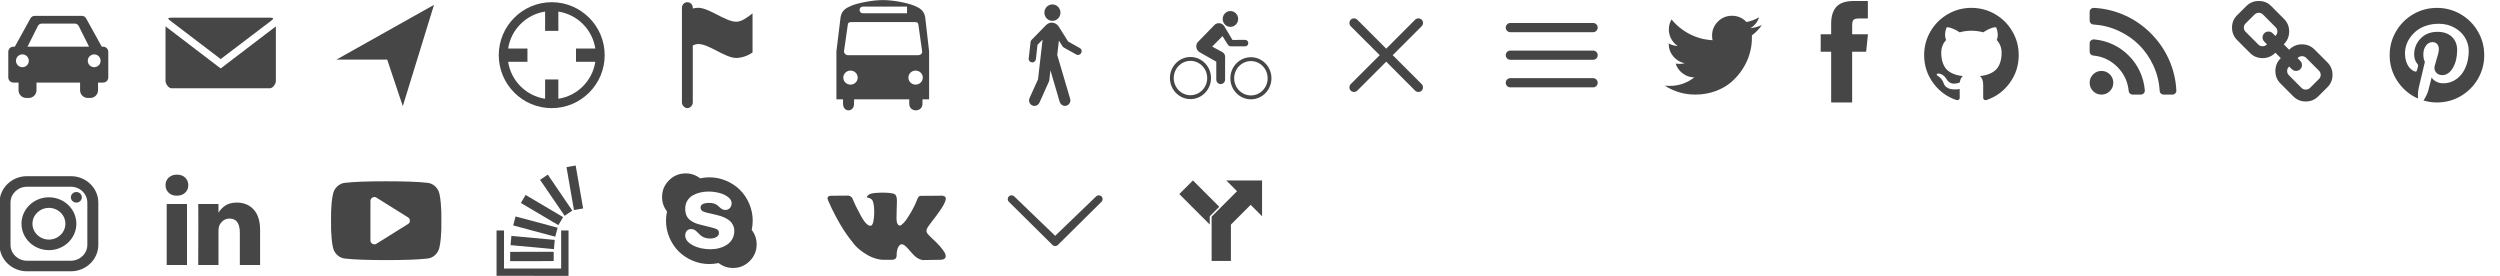
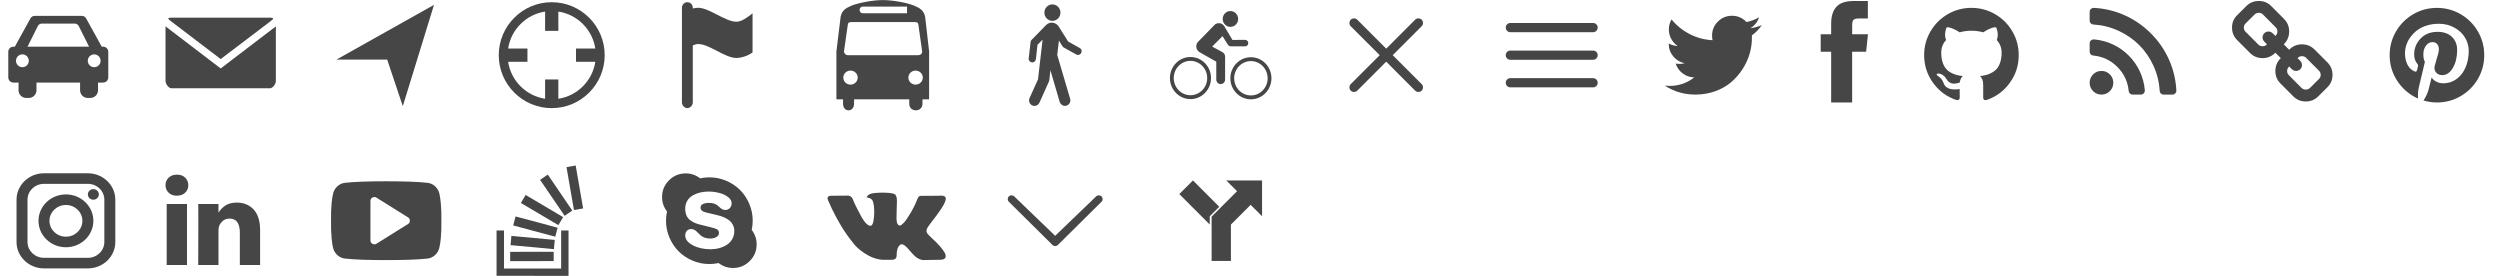
<svg xmlns="http://www.w3.org/2000/svg" xmlns:xlink="http://www.w3.org/1999/xlink" version="1.1" width="725" height="80" viewBox="0 0 725 80" id="svg261">
  <defs id="defs209">
    <g id="icon-driving">
      <path class="path1" d="M29.917,13.535h-0.411l-4.569-8.273c-0.197-0.358-0.694-0.651-1.103-0.651H9.973 c-0.409,0-0.906,0.293-1.103,0.651L4.3,13.535h-0.41c-0.818,0-1.487,0.669-1.487,1.487v7.436c0,0.818,0.669,1.487,1.487,1.487 h1.487v2.231c0,1.227,1.003,2.231,2.231,2.231h0.743c1.227,0,2.231-1.003,2.231-2.231v-2.231h12.642v2.231 c0,1.227,1.003,2.231,2.231,2.231h0.743c1.227,0,2.231-1.003,2.231-2.231v-2.231h1.487c0.818,0,1.487-0.669,1.487-1.487v-7.436 C31.404,14.204,30.735,13.535,29.917,13.535z M6.493,19.485c-1.027,0-1.859-0.832-1.859-1.859c0-1.028,0.832-1.859,1.859-1.859 s1.859,0.832,1.859,1.859S7.521,19.485,6.493,19.485z M7.981,13.535l3.014-6.026c0.183-0.367,0.667-0.666,1.076-0.666h9.667 c0.409,0,0.893,0.299,1.076,0.666l3.014,6.026H7.981z M27.315,19.485c-1.028,0-1.859-0.832-1.859-1.859 c0-1.028,0.832-1.859,1.859-1.859s1.859,0.832,1.859,1.859S28.341,19.485,27.315,19.485z" id="path137" />
    </g>
    <g id="icon-email">
      <path class="path1" d="M1.882 5.12c-1.882 0-0.941 0.499 0 1.263l14.118 10.745 14.118-10.712c0.942-0.765 1.882-1.297 0-1.297h-28.235zM0 7.645v15.826c0 0.931 0.952 2.129 1.706 2.129h28.589c0.754 0 1.706-1.197 1.706-2.129v-15.826l-16 12.208-16-12.208z" id="path140" />
    </g>
    <g id="icon-navigate">
      <path class="path1" d="M20.811 30.788l-4.526-13.508h-14.709l28.287-15.875z" id="path143" />
    </g>
    <g id="icon-geolocation">
      <path class="path1" d="M16 0.64c-8.47 0-15.36 6.89-15.36 15.36s6.89 15.36 15.36 15.36c8.469 0 15.36-6.891 15.36-15.36s-6.891-15.36-15.36-15.36zM17.92 28.64v-5.6h-3.84v5.6c-5.52-0.837-9.883-5.2-10.72-10.72h5.6v-3.84h-5.6c0.837-5.52 5.2-9.883 10.72-10.72v5.6h3.84v-5.6c5.52 0.837 9.883 5.2 10.72 10.72h-5.6v3.84h5.6c-0.837 5.52-5.2 9.883-10.72 10.72z" id="path146" />
    </g>
    <g id="icon-flag">
      <path class="path1" d="M7.336 0.64c-0.872 0-1.576 0.721-1.576 1.617v27.485c0 0.808 0.788 1.617 1.576 1.617s1.575-0.81 1.575-1.617v-16.572c0.538-0.235 1.062-0.405 1.576-0.405 3.151 0 7.798 4.043 11.028 4.043 1.377 0 3.348-0.557 4.726-1.617v-11.318c-1.563 1.203-3.146 2.426-4.726 2.426-3.151 0-7.866-4.042-11.028-4.042-0.531 0-1.050 0.097-1.576 0.202v-0.202c0-0.895-0.703-1.617-1.575-1.617z" id="path149" />
    </g>
    <g id="icon-transit">
      <path class="path1" d="M26.344 16h-20.493c-0.597 0-1.089-0.513-1.089-1.097 0-0.097 0.018-0.207 0.038-0.296l1.091-7.615c0.093-0.495 0.538-0.592 1.071-0.592h18.274c0.529 0 0.979 0.089 1.070 0.582l1.091 7.754c0.017 0.090 0.038 0.143 0.038 0.241-0.001 0.584-0.495 1.023-1.091 1.023zM25.524 24.541c-1.154 0-2.090-0.908-2.090-2.040 0-1.125 0.936-2.031 2.090-2.031 1.146 0 2.084 0.907 2.084 2.031 0 1.132-0.938 2.040-2.084 2.040zM6.643 24.541c-1.146 0-2.082-0.908-2.082-2.040 0-1.125 0.936-2.031 2.082-2.031 1.157 0 2.091 0.907 2.091 2.031 0 1.132-0.934 2.040-2.091 2.040zM10.24 1.92h12.8v1.92h-12.8c-1.28 0-1.28-1.92 0-1.92zM28.289 4.858c-0.374-1.8-1.466-2.525-3.247-3.25-1.778-0.722-5.898-1.587-8.997-1.587-3.112 0-7.254 0.866-9.034 1.587-1.78 0.725-2.854 1.45-3.225 3.25l-1.227 10.022v13.921h1.92v1.28c0 2.56 3.2 2.56 3.2 0v-1.28h16v1.28c0 2.56 3.84 2.56 3.84 0v-1.28h1.92v-13.921l-1.151-10.022z" id="path152" />
    </g>
    <g id="icon-walking">
      <path class="path1" d="M15.261 6.047c1.288-0.034 2.303-1.13 2.269-2.438-0.034-1.325-1.101-2.353-2.39-2.329-1.282 0.035-2.296 1.13-2.269 2.445 0.033 1.315 1.108 2.356 2.39 2.323zM23.171 13.946l-3.411-1.905-2.824-4.491c-0.453-0.577-1.161-1.004-1.969-0.994-0.607 0.021-1.142 0.3-1.569 0.676l-4.254 4.347c-0.14 0.15-0.237 0.341-0.27 0.55l-0.545 4.788c-0.006 0.052-0.006 0.095-0.010 0.147 0.017 0.594 0.501 1.055 1.081 1.044 0.545-0.013 0.961-0.485 1.021-1.003l0.448-4.109 1.482-1.506-1.325 11.515-2.457 5.433c-0.074 0.191-0.15 0.458-0.144 0.71 0.024 0.888 0.748 1.591 1.619 1.571 0.617-0.017 1.119-0.397 1.389-0.936l2.632-5.864c0.053-0.157 0.24-0.54 0.246-0.713l0.307-2.838 2.71 9.23c0.233 0.645 0.828 1.133 1.542 1.113 0.868-0.024 1.562-0.759 1.542-1.65-0.007-0.116-0.041-0.191-0.047-0.325l-3.766-12.799 0.481-4.159 1.062 1.68c0.073 0.109 0.173 0.212 0.287 0.283l3.725 2.086c0.18 0.058 0.321 0.106 0.486 0.106 0.589-0.017 1.049-0.512 1.036-1.11-0.012-0.366-0.214-0.701-0.508-0.879z" id="path155" />
    </g>
    <g id="icon-bicycling">
      <path class="path1" d="M7.234 27.613c2.681 0 4.854-2.23 4.854-4.975 0-2.753-2.173-4.984-4.854-4.984-2.675 0-4.85 2.231-4.85 4.984 0 2.745 2.175 4.975 4.85 4.975zM1.28 22.638c0-3.377 2.671-6.109 5.954-6.109 3.292 0 5.958 2.733 5.958 6.109 0 3.375-2.666 6.101-5.958 6.101-3.283 0-5.954-2.725-5.954-6.101zM24.769 27.674c2.671 0 4.847-2.23 4.847-4.977 0-2.751-2.176-4.982-4.847-4.982-2.682 0-4.859 2.23-4.859 4.982 0 2.746 2.177 4.977 4.859 4.977zM18.806 22.698c0-3.375 2.671-6.107 5.962-6.107 3.28 0 5.951 2.732 5.951 6.108 0 3.37-2.671 6.102-5.951 6.102-3.291 0-5.962-2.732-5.962-6.102zM18.825 7.789c1.236 0 2.241-1.024 2.241-2.291s-1.005-2.298-2.241-2.298-2.241 1.030-2.241 2.298c0 1.268 1.004 2.291 2.241 2.291zM18.919 13.44c-0.325 0-0.675-0.195-0.933-0.615l-1.455-2.351-3.002 3.041 2.781 1.494c1.145 0.562 0.97 1.587 0.97 1.587v6.461c0 0.733-0.566 1.329-1.28 1.329s-1.28-0.596-1.28-1.329v-5.172l-4.835-2.746c-0.575-0.332-0.969-0.963-0.969-1.681 0-0.495 0.177-0.95 0.481-1.288l4.735-4.861c0.588-0.685 1.407-0.576 1.407-0.576 0.992 0 1.514 0.888 1.514 0.888l2.356 3.953 3.63-0.007c1.28 0 1.28 1.874 0 1.874h-4.121z" id="path158" />
    </g>
    <g id="icon-cross">
      <path class="path1" d="M25.333 5.333q0.573 0 0.953 0.38t0.38 0.953q0 0.563-0.385 0.948l-8.396 8.385 8.396 8.385q0.385 0.385 0.385 0.948 0 0.573-0.38 0.953t-0.953 0.38q-0.563 0-0.948-0.385l-8.385-8.396-8.385 8.396q-0.385 0.385-0.948 0.385-0.573 0-0.953-0.38t-0.38-0.953q0-0.563 0.385-0.948l8.396-8.385-8.396-8.385q-0.385-0.385-0.385-0.948 0-0.573 0.38-0.953t0.953-0.38q0.563 0 0.948 0.385l8.385 8.396 8.385-8.396q0.385-0.385 0.948-0.385z" id="path161" />
    </g>
    <g id="icon-menu">
      <path class="path1" d="M4 6.667h24q0.552 0 0.943 0.391t0.391 0.943-0.391 0.943-0.943 0.391h-24q-0.552 0-0.943-0.391t-0.391-0.943 0.391-0.943 0.943-0.391zM4 22.667h24q0.552 0 0.943 0.391t0.391 0.943-0.391 0.943-0.943 0.391h-24q-0.552 0-0.943-0.391t-0.391-0.943 0.391-0.943 0.943-0.391zM4 14.667h24q0.552 0 0.943 0.391t0.391 0.943-0.391 0.943-0.943 0.391h-24q-0.552 0-0.943-0.391t-0.391-0.943 0.391-0.943 0.943-0.391z" id="path164" />
    </g>
    <g id="icon-twitter">
      <path class="path1" d="M28.929 7.286q-1.196 1.75-2.893 2.982 0.018 0.25 0.018 0.75 0 2.321-0.679 4.634t-2.063 4.437-3.295 3.759-4.607 2.607-5.768 0.973q-4.839 0-8.857-2.589 0.625 0.071 1.393 0.071 4.018 0 7.161-2.464-1.875-0.036-3.357-1.152t-2.036-2.848q0.589 0.089 1.089 0.089 0.768 0 1.518-0.196-2-0.411-3.313-1.991t-1.313-3.67v-0.071q1.214 0.679 2.607 0.732-1.179-0.786-1.875-2.054t-0.696-2.75q0-1.571 0.786-2.911 2.161 2.661 5.259 4.259t6.634 1.777q-0.143-0.679-0.143-1.321 0-2.393 1.688-4.080t4.080-1.688q2.5 0 4.214 1.821 1.946-0.375 3.661-1.393-0.661 2.054-2.536 3.179 1.661-0.179 3.321-0.893z" id="path167" />
    </g>
    <g id="icon-facebook">
      <path class="path1" d="M9.125 9.929h4.589l-0.536 5.071h-4.054v14.714h-6.089v-14.714h-3.036v-5.071h3.036v-3.054q0-3.25 1.536-4.92t5.054-1.67h4.054v5.071h-2.536q-0.696 0-1.116 0.116t-0.607 0.42-0.241 0.616-0.054 0.884v2.536z" id="path170" />
    </g>
    <g id="icon-github">
      <path class="path1" d="M27.429 16q0 4.482-2.616 8.063t-6.759 4.955q-0.482 0.089-0.705-0.125t-0.223-0.536v-3.768q0-1.732-0.929-2.536 1.018-0.107 1.83-0.321t1.679-0.696 1.446-1.188 0.946-1.875 0.366-2.688q0-2.161-1.411-3.679 0.661-1.625-0.143-3.643-0.5-0.161-1.446 0.196t-1.643 0.786l-0.679 0.429q-1.661-0.464-3.429-0.464t-3.429 0.464q-0.286-0.196-0.759-0.482t-1.491-0.688-1.536-0.241q-0.786 2.018-0.125 3.643-1.411 1.518-1.411 3.679 0 1.518 0.366 2.679t0.938 1.875 1.438 1.196 1.679 0.696 1.83 0.321q-0.714 0.643-0.875 1.839-0.375 0.179-0.804 0.268t-1.018 0.089-1.17-0.384-0.991-1.116q-0.339-0.571-0.866-0.929t-0.884-0.429l-0.357-0.054q-0.375 0-0.518 0.080t-0.089 0.205 0.161 0.25 0.232 0.214l0.125 0.089q0.393 0.179 0.777 0.679t0.563 0.911l0.179 0.411q0.232 0.679 0.786 1.098t1.196 0.536 1.241 0.125 0.991-0.063l0.411-0.071q0 0.679 0.009 1.589t0.009 0.964q0 0.321-0.232 0.536t-0.714 0.125q-4.143-1.375-6.759-4.955t-2.616-8.063q0-3.732 1.839-6.884t4.991-4.991 6.884-1.839 6.884 1.839 4.991 4.991 1.839 6.884z" id="path173" />
    </g>
    <g id="icon-rss">
      <path class="path1" d="M6.857 24q0 1.429-1 2.429t-2.429 1-2.429-1-1-2.429 1-2.429 2.429-1 2.429 1 1 2.429zM16 26.196q0.036 0.5-0.304 0.857-0.321 0.375-0.839 0.375h-2.411q-0.446 0-0.768-0.295t-0.357-0.741q-0.393-4.089-3.295-6.991t-6.991-3.295q-0.446-0.036-0.741-0.357t-0.295-0.768v-2.411q0-0.518 0.375-0.839 0.304-0.304 0.768-0.304h0.089q2.857 0.232 5.464 1.438t4.625 3.241q2.036 2.018 3.241 4.625t1.438 5.464zM25.143 26.232q0.036 0.482-0.321 0.839-0.321 0.357-0.821 0.357h-2.554q-0.464 0-0.795-0.313t-0.348-0.759q-0.214-3.839-1.804-7.295t-4.134-6-6-4.134-7.295-1.821q-0.446-0.018-0.759-0.348t-0.313-0.777v-2.554q0-0.5 0.357-0.821 0.321-0.321 0.786-0.321h0.054q4.679 0.232 8.955 2.143t7.598 5.25q3.339 3.321 5.25 7.598t2.143 8.955z" id="path176" />
    </g>
    <g id="icon-site">
      <path class="path1" d="M26 21.714q0-0.714-0.5-1.214l-3.714-3.714q-0.5-0.5-1.214-0.5-0.75 0-1.286 0.571 0.054 0.054 0.339 0.33t0.384 0.384 0.268 0.339 0.232 0.455 0.063 0.491q0 0.714-0.5 1.214t-1.214 0.5q-0.268 0-0.491-0.063t-0.455-0.232-0.339-0.268-0.384-0.384-0.33-0.339q-0.589 0.554-0.589 1.304 0 0.714 0.5 1.214l3.679 3.696q0.482 0.482 1.214 0.482 0.714 0 1.214-0.464l2.625-2.607q0.5-0.5 0.5-1.196zM13.446 9.125q0-0.714-0.5-1.214l-3.679-3.696q-0.5-0.5-1.214-0.5-0.696 0-1.214 0.482l-2.625 2.607q-0.5 0.5-0.5 1.196 0 0.714 0.5 1.214l3.714 3.714q0.482 0.482 1.214 0.482 0.75 0 1.286-0.554-0.054-0.054-0.339-0.33t-0.384-0.384-0.268-0.339-0.232-0.455-0.063-0.491q0-0.714 0.5-1.214t1.214-0.5q0.268 0 0.491 0.063t0.455 0.232 0.339 0.268 0.384 0.384 0.33 0.339q0.589-0.554 0.589-1.304zM29.429 21.714q0 2.143-1.518 3.625l-2.625 2.607q-1.482 1.482-3.625 1.482-2.161 0-3.643-1.518l-3.679-3.696q-1.482-1.482-1.482-3.625 0-2.196 1.571-3.732l-1.571-1.571q-1.536 1.571-3.714 1.571-2.143 0-3.643-1.5l-3.714-3.714q-1.5-1.5-1.5-3.643t1.518-3.625l2.625-2.607q1.482-1.482 3.625-1.482 2.161 0 3.643 1.518l3.679 3.696q1.482 1.482 1.482 3.625 0 2.196-1.571 3.732l1.571 1.571q1.536-1.571 3.714-1.571 2.143 0 3.643 1.5l3.714 3.714q1.5 1.5 1.5 3.643z" id="path179" />
    </g>
    <g id="icon-pinterest">
      <path class="path1" d="M27.429 16q0 3.732-1.839 6.884t-4.991 4.991-6.884 1.839q-1.982 0-3.893-0.571 1.054-1.661 1.393-2.929 0.161-0.607 0.964-3.768 0.357 0.696 1.304 1.205t2.036 0.509q2.161 0 3.857-1.223t2.625-3.366 0.929-4.821q0-2.036-1.063-3.821t-3.080-2.911-4.554-1.125q-1.875 0-3.5 0.518t-2.759 1.375-1.946 1.973-1.196 2.313-0.384 2.393q0 1.857 0.714 3.268t2.089 1.982q0.536 0.214 0.679-0.357 0.036-0.125 0.143-0.554t0.143-0.536q0.107-0.411-0.196-0.768-0.911-1.089-0.911-2.696 0-2.696 1.866-4.634t4.884-1.938q2.696 0 4.205 1.464t1.509 3.804q0 3.036-1.223 5.161t-3.134 2.125q-1.089 0-1.75-0.777t-0.411-1.866q0.143-0.625 0.473-1.67t0.536-1.839 0.205-1.348q0-0.893-0.482-1.482t-1.375-0.589q-1.107 0-1.875 1.018t-0.768 2.536q0 1.304 0.446 2.179l-1.768 7.464q-0.304 1.25-0.232 3.161-3.679-1.625-5.946-5.018t-2.268-7.554q0-3.732 1.839-6.884t4.991-4.991 6.884-1.839 6.884 1.839 4.991 4.991 1.839 6.884z" id="path182" />
    </g>
    <g id="icon-google-plus">
-       <path class="path1" d="m -1.144,8.985 c -2.757,0 -5,2.243 -5,5 v 8 c 0,2.757 2.243,5 5,5 h 8 c 2.757,0 5,-2.243 5,-5 V 13.985 c 0,-2.757 -2.243,-5 -5,-5 z m 0,2 h 8 c 1.654,0 3,1.346 3,3 v 8 c 0,1.654 -1.346,3 -3,3 h -8 c -1.654,0 -3,-1.346 -3,-3 V 13.985 c 0,-1.654 1.346,-3 3,-3 z m 9,1 a 1,1 0 0 0 -1,1 1,1 0 0 0 1,1 1,1 0 0 0 1,-1 1,1 0 0 0 -1,-1 z m -5,1 c -2.757,0 -5,2.243 -5,5 0,2.757 2.243,5 5,5 2.757,0 5,-2.243 5,-5 0,-2.757 -2.243,-5 -5,-5 z m 0,2 c 1.654,0 3,1.346 3,3 0,1.654 -1.346,3 -3,3 -1.654,0 -3,-1.346 -3,-3 0,-1.654 1.346,-3 3,-3 z" id="path185" />
+       <path class="path1" d="m 1.954,8.438 c -2.757,0 -5,2.243 -5,5 v 8 c 0,2.757 2.243,5 5,5 h 8 c 2.757,0 5,-2.243 5,-5 v -8 c 0,-2.757 -2.243,-5 -5,-5 z m 0,2 h 8 c 1.654,0 3,1.346 3,3 v 8 c 0,1.654 -1.346,3 -3,3 H 1.954 c -1.654,0 -3,-1.346 -3,-3 v -8 c 0,-1.654 1.346,-3 3,-3 z m 9,1 a 1,1 0 0 0 -1,1 1,1 0 0 0 1,1 1,1 0 0 0 1,-1 1,1 0 0 0 -1,-1 z m -5,1 c -2.757,0 -5,2.243 -5,5 0,2.757 2.243,5 5,5 2.757,0 5,-2.243 5,-5 0,-2.757 -2.243,-5 -5,-5 z m 0,2 c 1.654,0 3,1.346 3,3 0,1.654 -1.346,3 -3,3 -1.654,0 -3,-1.346 -3,-3 0,-1.654 1.346,-3 3,-3 z" id="path87" />
    </g>
    <g id="icon-linkedin">
      <path class="path1" d="M6.232 11.161v17.696h-5.893v-17.696h5.893zM6.607 5.696q0.018 1.304-0.902 2.179t-2.42 0.875h-0.036q-1.464 0-2.357-0.875t-0.893-2.179q0-1.321 0.92-2.188t2.402-0.866 2.375 0.866 0.911 2.188zM27.429 18.714v10.143h-5.875v-9.464q0-1.875-0.723-2.938t-2.259-1.063q-1.125 0-1.884 0.616t-1.134 1.527q-0.196 0.536-0.196 1.446v9.875h-5.875q0.036-7.125 0.036-11.554t-0.018-5.286l-0.018-0.857h5.875v2.571h-0.036q0.357-0.571 0.732-1t1.009-0.929 1.554-0.777 2.045-0.277q3.054 0 4.911 2.027t1.857 5.938z" id="path188" />
    </g>
    <g id="icon-youtube">
      <path class="path1" d="M22.857 16q0-0.661-0.536-0.964l-9.143-5.714q-0.554-0.357-1.161-0.036-0.589 0.321-0.589 1v11.429q0 0.679 0.589 1 0.286 0.143 0.554 0.143 0.357 0 0.607-0.179l9.143-5.714q0.536-0.304 0.536-0.964zM32 16q0 1.714-0.018 2.679t-0.152 2.438-0.402 2.634q-0.286 1.304-1.232 2.196t-2.214 1.036q-3.964 0.446-11.982 0.446t-11.982-0.446q-1.268-0.143-2.223-1.036t-1.241-2.196q-0.25-1.161-0.384-2.634t-0.152-2.438-0.018-2.679 0.018-2.679 0.152-2.438 0.402-2.634q0.286-1.304 1.232-2.196t2.214-1.036q3.964-0.446 11.982-0.446t11.982 0.446q1.268 0.143 2.223 1.036t1.241 2.196q0.25 1.161 0.384 2.634t0.152 2.438 0.018 2.679z" id="path197" />
    </g>
    <g id="icon-stack-overflow">
      <path class="path1" d="M16.571 25.018v2.696l-12.625 0.018v-2.696zM20.875 18.839v12.518l-0.018 0.625v0.018l-20.857-0.018v-13.143h2.161v11.036h16.571v-11.036h2.143zM4.304 20.411l12.571 1.161-0.232 2.679-12.589-1.161zM5.518 14.768l12.196 3.268-0.696 2.607-12.196-3.268zM8.429 8.536l10.875 6.429-1.375 2.321-10.875-6.429zM14.857 2.625l7.107 10.446-2.214 1.518-7.125-10.429zM22.946 0l2.161 12.446-2.661 0.464-2.161-12.446z" id="path194" />
    </g>
    <g id="icon-skype">
      <path class="path1" d="M20.946 18.982q0-0.893-0.348-1.634t-0.866-1.223-1.304-0.875-1.473-0.607-1.563-0.411l-1.857-0.429q-0.536-0.125-0.786-0.188t-0.625-0.205-0.536-0.286-0.295-0.375-0.134-0.536q0-1.375 2.571-1.375 0.768 0 1.375 0.214t0.964 0.509 0.679 0.598 0.714 0.518 0.857 0.214q0.839 0 1.348-0.571t0.509-1.375q0-0.982-1-1.777t-2.536-1.205-3.25-0.411q-1.214 0-2.357 0.277t-2.134 0.839-1.589 1.554-0.598 2.295q0 1.089 0.339 1.902t1 1.348 1.429 0.866 1.839 0.58l2.607 0.643q1.607 0.393 2 0.643 0.571 0.357 0.571 1.071 0 0.696-0.714 1.152t-1.875 0.455q-0.911 0-1.634-0.286t-1.161-0.688-0.813-0.804-0.821-0.688-0.964-0.286q-0.893 0-1.348 0.536t-0.455 1.339q0 1.643 2.179 2.813t5.196 1.17q1.304 0 2.5-0.33t2.188-0.955 1.58-1.67 0.589-2.348zM27.429 22.857q0 2.839-2.009 4.848t-4.848 2.009q-2.321 0-4.179-1.429-1.375 0.286-2.679 0.286-2.554 0-4.884-0.991t-4.018-2.679-2.679-4.018-0.991-4.884q0-1.304 0.286-2.679-1.429-1.857-1.429-4.179 0-2.839 2.009-4.848t4.848-2.009q2.321 0 4.179 1.429 1.375-0.286 2.679-0.286 2.554 0 4.884 0.991t4.018 2.679 2.679 4.018 0.991 4.884q0 1.304-0.286 2.679 1.429 1.857 1.429 4.179z" id="path202" />
    </g>
    <g id="icon-vk">
      <path class="path1" d="M34.232 9.286q0.411 1.143-2.679 5.25-0.429 0.571-1.161 1.518-1.393 1.786-1.607 2.339-0.304 0.732 0.25 1.446 0.304 0.375 1.446 1.464h0.018l0.071 0.071q2.518 2.339 3.411 3.946 0.054 0.089 0.116 0.223t0.125 0.473-0.009 0.607-0.446 0.491-1.054 0.223l-4.571 0.071q-0.429 0.089-1-0.089t-0.929-0.393l-0.357-0.214q-0.536-0.375-1.25-1.143t-1.223-1.384-1.089-1.036-1.009-0.277q-0.054 0.018-0.143 0.063t-0.304 0.259-0.384 0.527-0.304 0.929-0.116 1.384q0 0.268-0.063 0.491t-0.134 0.33l-0.071 0.089q-0.321 0.339-0.946 0.393h-2.054q-1.268 0.071-2.607-0.295t-2.348-0.946-1.839-1.179-1.259-1.027l-0.446-0.429q-0.179-0.179-0.491-0.536t-1.277-1.625-1.893-2.696-2.188-3.768-2.33-4.857q-0.107-0.286-0.107-0.482t0.054-0.286l0.071-0.107q0.268-0.339 1.018-0.339l4.893-0.036q0.214 0.036 0.411 0.116t0.286 0.152l0.089 0.054q0.286 0.196 0.429 0.571 0.357 0.893 0.821 1.848t0.732 1.455l0.286 0.518q0.518 1.071 1 1.857t0.866 1.223 0.741 0.688 0.607 0.25 0.482-0.089q0.036-0.018 0.089-0.089t0.214-0.393 0.241-0.839 0.17-1.446 0-2.232q-0.036-0.714-0.161-1.304t-0.25-0.821l-0.107-0.214q-0.446-0.607-1.518-0.768-0.232-0.036 0.089-0.429 0.304-0.339 0.679-0.536 0.946-0.464 4.268-0.429 1.464 0.018 2.411 0.232 0.357 0.089 0.598 0.241t0.366 0.429 0.188 0.571 0.063 0.813-0.018 0.982-0.045 1.259-0.027 1.473q0 0.196-0.018 0.75t-0.009 0.857 0.063 0.723 0.205 0.696 0.402 0.438q0.143 0.036 0.304 0.071t0.464-0.196 0.679-0.616 0.929-1.196 1.214-1.92q1.071-1.857 1.911-4.018 0.071-0.179 0.179-0.313t0.196-0.188l0.071-0.054 0.089-0.045t0.232-0.054 0.357-0.009l5.143-0.036q0.696-0.089 1.143 0.045t0.554 0.295z" id="path200" />
    </g>
    <g id="icon-arrow-down">
      <path class="path1" d="M4.131 8.962c-0.434-0.429-1.134-0.429-1.566 0-0.432 0.427-0.432 1.122 0 1.55l12.653 12.528c0.434 0.429 1.133 0.429 1.566 0l12.653-12.528c0.432-0.429 0.434-1.122 0-1.55s-1.136-0.429-1.566-0.002l-11.87 11.426-11.869-11.424z" id="path203" />
    </g>
    <g id="icon-direction">
      <path class="path1" d="M28,4.33H17.62l3.117,3.117l-7.356,7.356h-0.01V27.67h5.593V17.13l5.728-5.728L28,14.709V4.33z M12.824,17.109L4,8.285L7.955,4.33l7.632,7.632l-2.752,2.752h-0.011V17.109z" id="path206" />
    </g>
  </defs>
  <g fill="#464646" id="g259">
    <use xlink:href="#icon-driving" transform="translate(0 0)" id="use211" />
    <use xlink:href="#icon-email" transform="translate(48 0)" id="use213" />
    <use xlink:href="#icon-navigate" transform="translate(96 0)" id="use215" />
    <use xlink:href="#icon-geolocation" transform="translate(144 0)" id="use217" />
    <use xlink:href="#icon-flag" transform="translate(192 0)" id="use219" />
    <use xlink:href="#icon-transit" transform="translate(240 0)" id="use221" />
    <use xlink:href="#icon-walking" transform="translate(290 0)" id="use223" />
    <use xlink:href="#icon-bicycling" transform="translate(338 0)" id="use225" />
    <use xlink:href="#icon-cross" transform="translate(386 0)" id="use227" />
    <use xlink:href="#icon-menu" transform="translate(434 0)" id="use229" />
    <use xlink:href="#icon-twitter" transform="translate(482 0)" id="use231" />
    <use xlink:href="#icon-facebook" transform="translate(528 0)" id="use233" />
    <use xlink:href="#icon-github" transform="translate(558 0)" id="use235" />
    <use xlink:href="#icon-rss" transform="translate(606 0)" id="use237" />
    <use xlink:href="#icon-site" transform="translate(647 0)" id="use239" />
    <use xlink:href="#icon-pinterest" transform="translate(693 0)" id="use241" />
    <use xlink:href="#icon-google-plus" transform="matrix(1.5915,0,0,1.532523,9.642165,37.31846)" id="use243" x="0" y="0" width="96" height="96" />
    <use xlink:href="#icon-linkedin" transform="translate(48 48)" id="use245" />
    <use xlink:href="#icon-youtube" transform="translate(96 48)" id="use247" />
    <use xlink:href="#icon-stack-overflow" transform="translate(144 48)" id="use249" />
    <use xlink:href="#icon-skype" transform="translate(192 48)" id="use251" />
    <use xlink:href="#icon-vk" transform="translate(240 48)" id="use253" />
    <use xlink:href="#icon-arrow-down" transform="translate(290 48)" id="use255" />
    <use xlink:href="#icon-direction" transform="translate(338 48)" id="use257" />
  </g>
</svg>
